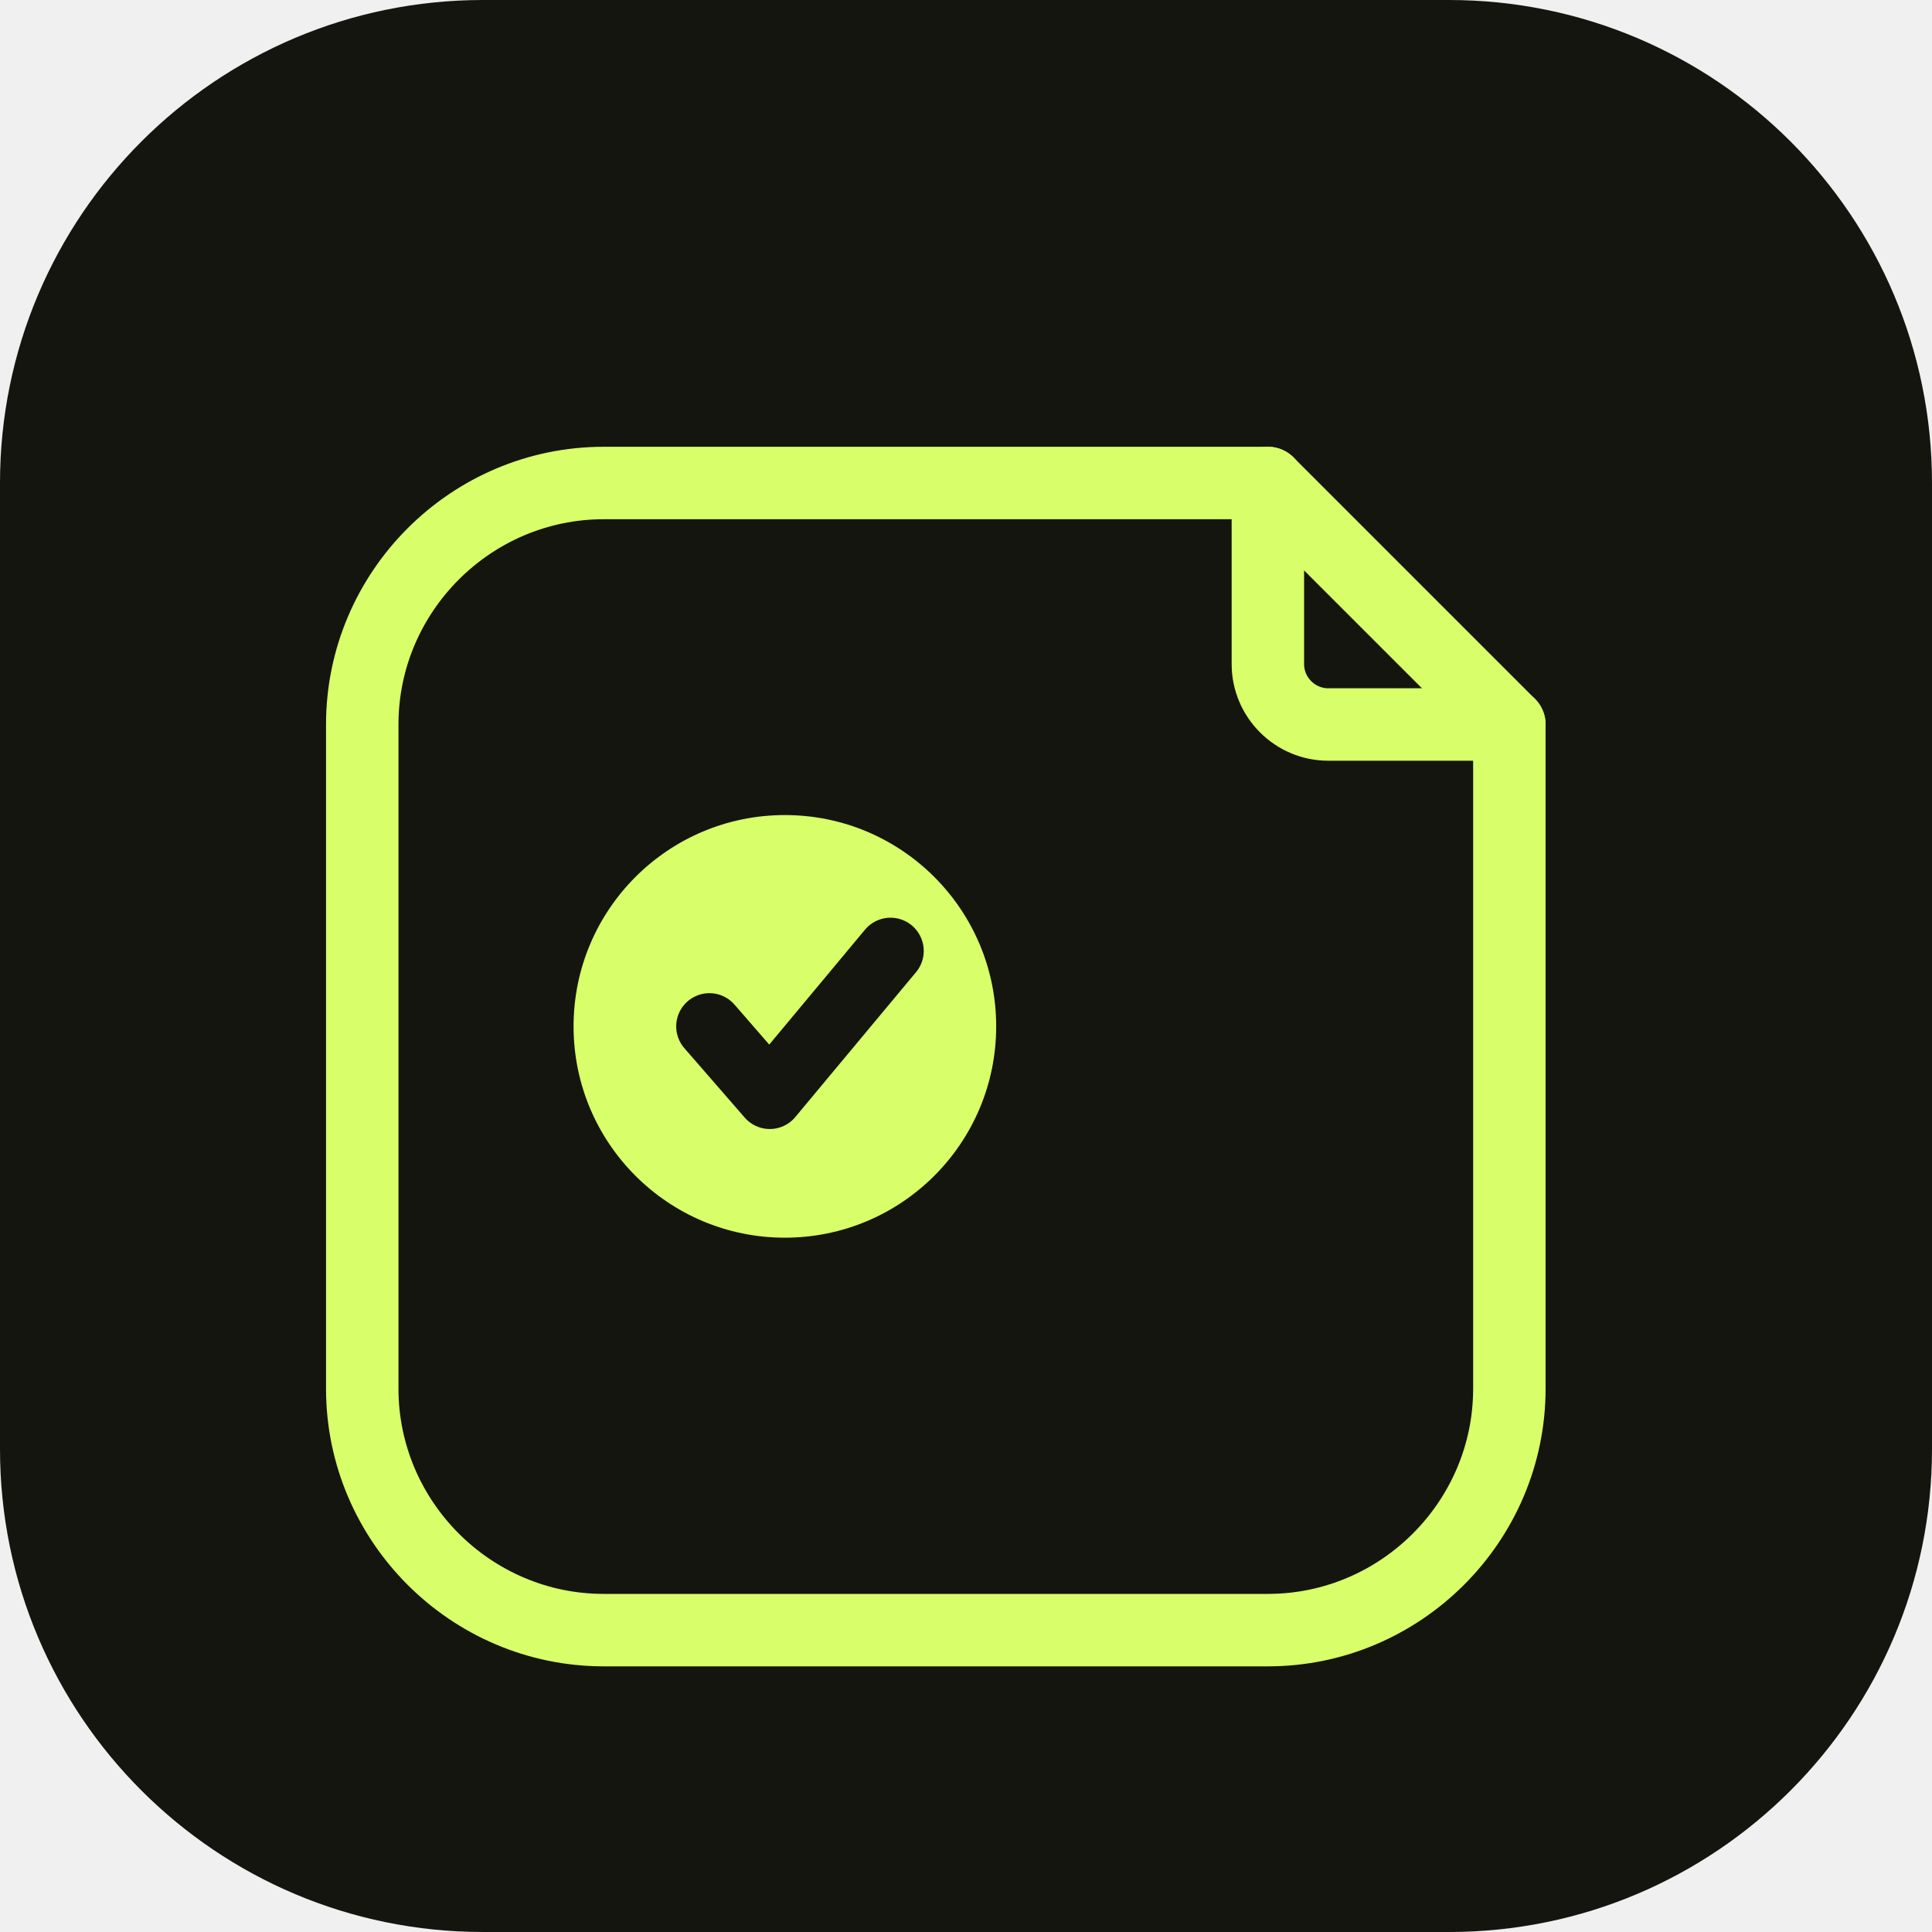
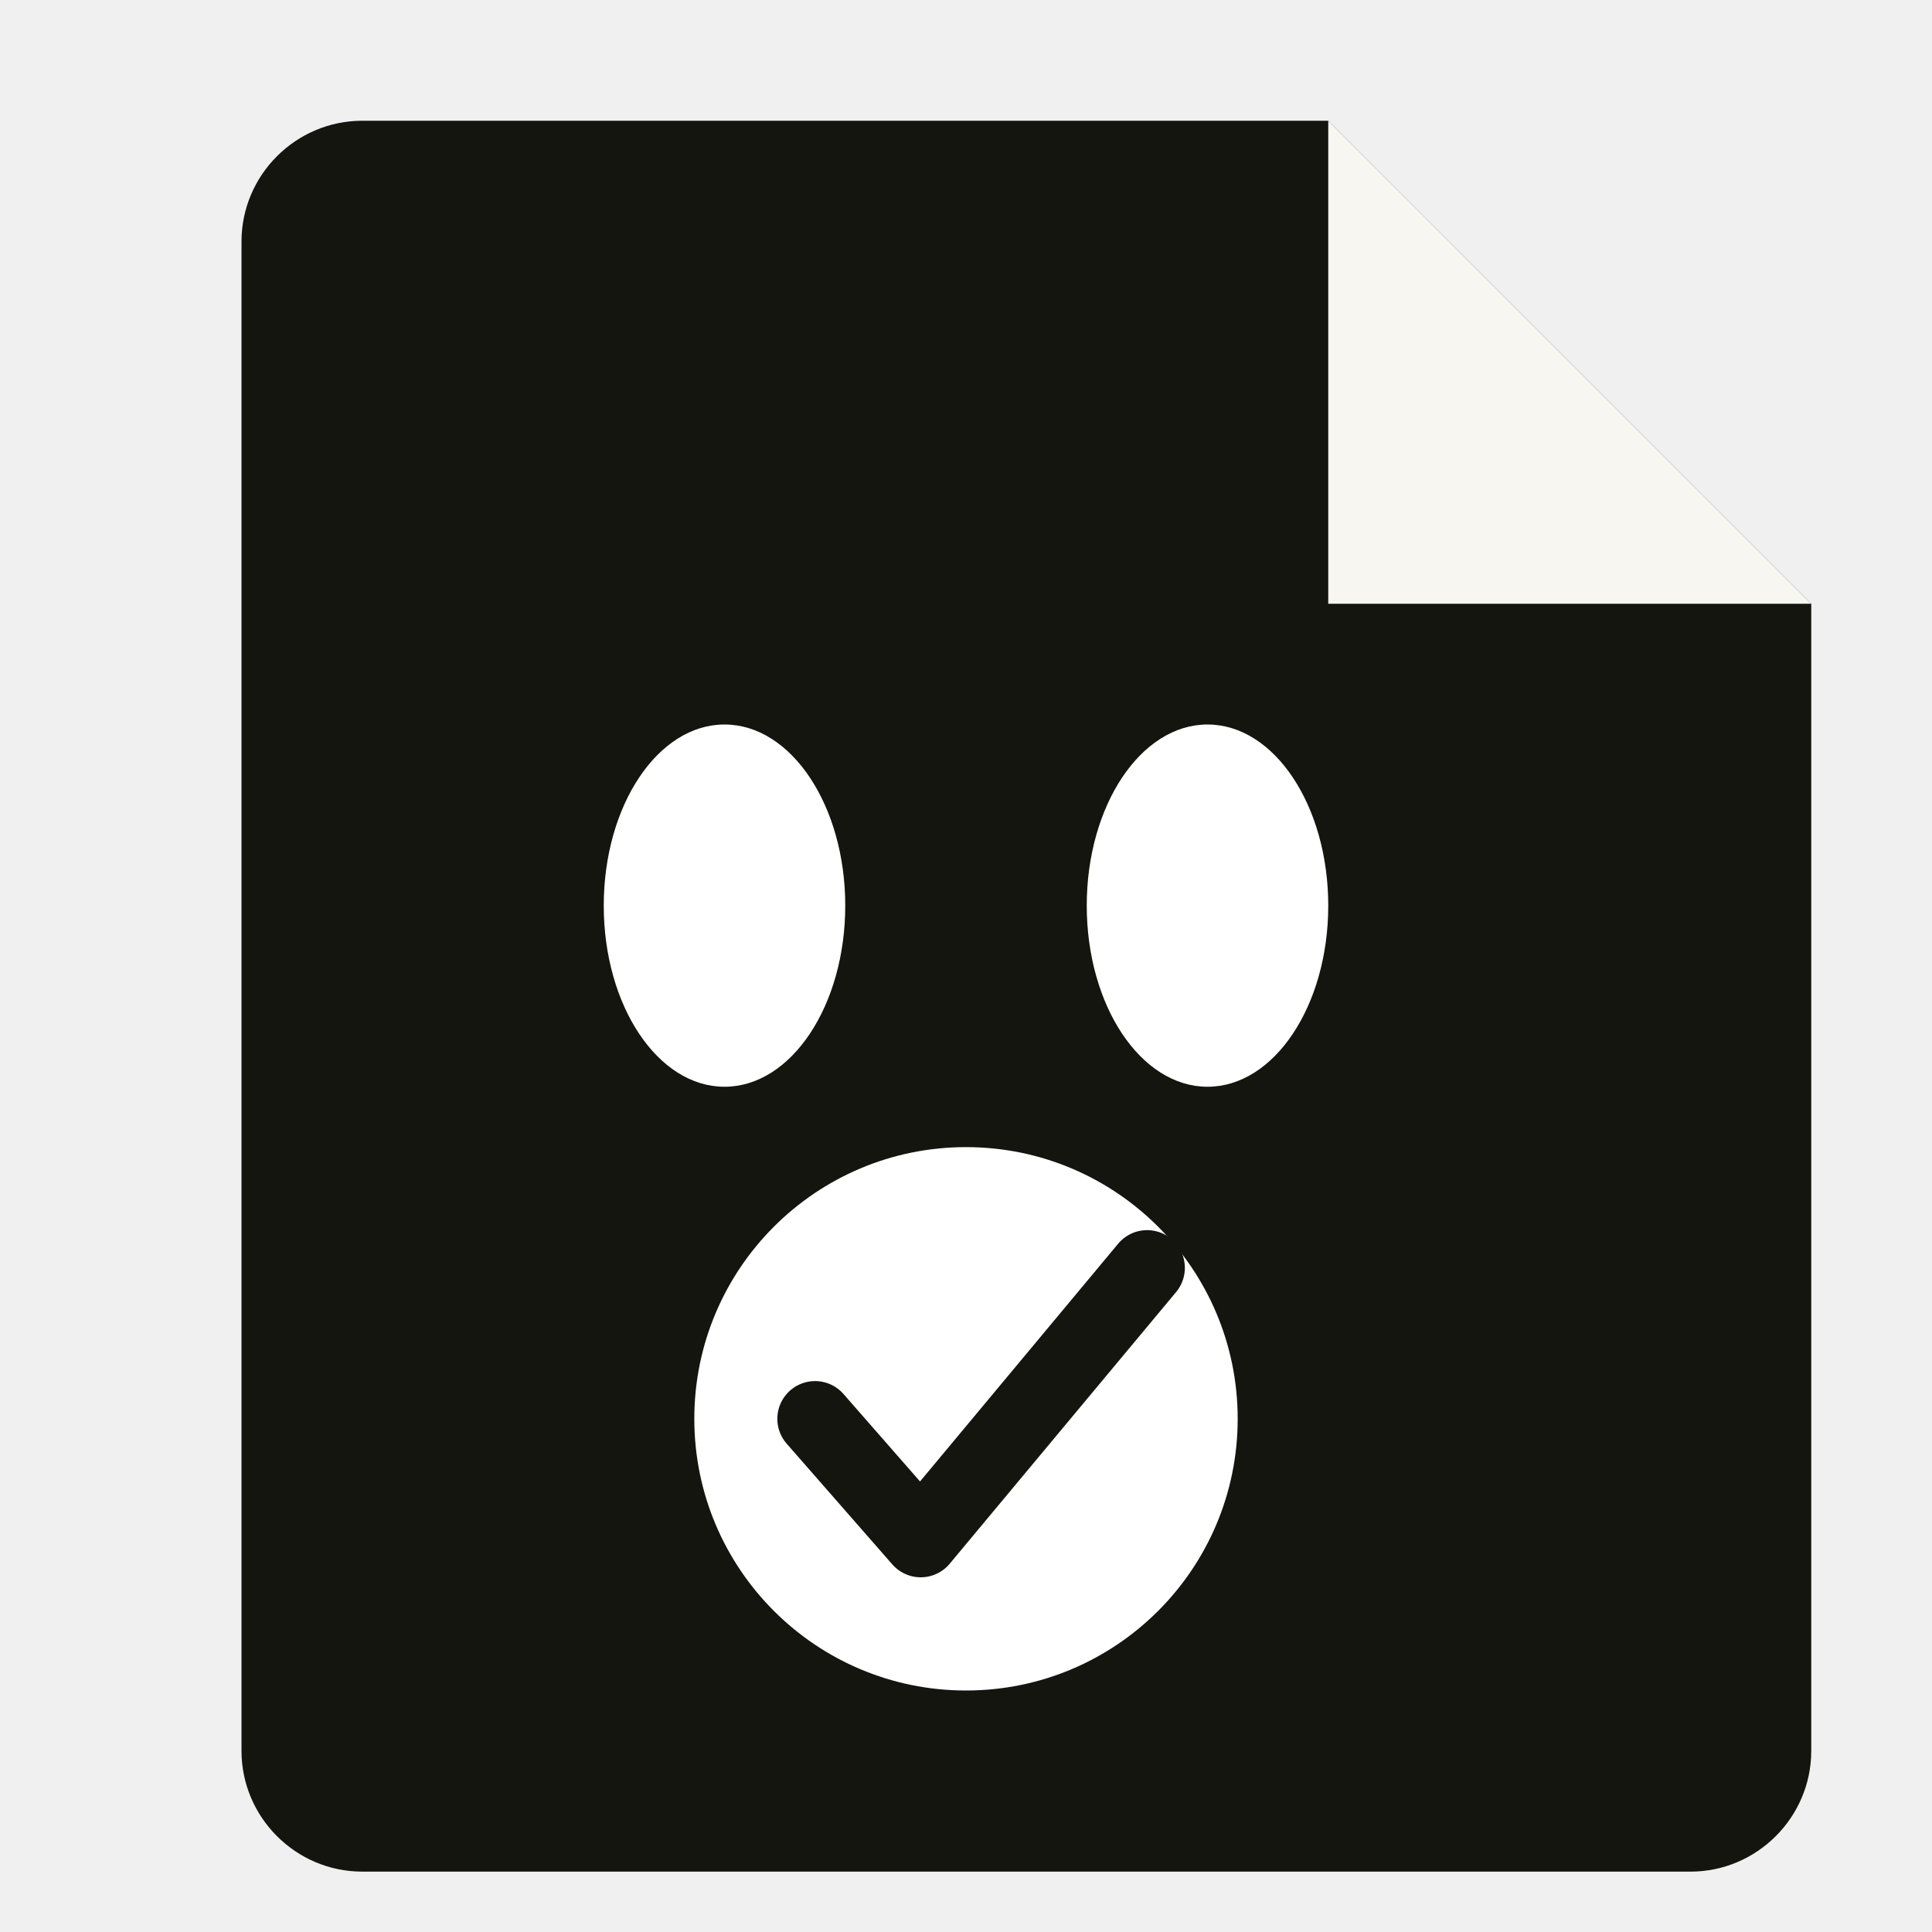
<svg xmlns="http://www.w3.org/2000/svg" width="64" height="64" viewBox="0 0 64 64" fill="none">
-   <rect width="64" height="64" rx="16" fill="#14150F" />
-   <path d="M20 16h22l8 8v22c0 4.4-3.6 8-8 8H20c-4.4 0-8-3.6-8-8V24c0-4.4 3.6-8 8-8Z" stroke="#D8FF69" stroke-width="2.4" stroke-linejoin="round" />
-   <path d="M42 16v6c0 1.1.9 2 2 2h6" stroke="#D8FF69" stroke-width="2.4" stroke-linecap="round" stroke-linejoin="round" />
-   <circle cx="26" cy="34" r="7" fill="#D8FF69" />
-   <path d="M23.5 34l2 2.3 4-4.8" stroke="#14150F" stroke-width="2.2" stroke-linecap="round" stroke-linejoin="round" />
+   <path d="M8 8 C8 5.8 9.8 4 12 4 L44 4 L60 20 L60 58 C60 60.2 58.2 62 56 62 L12 62 C9.8 62 8 60.2 8 58 Z" fill="#14150F" />
+   <path d="M44 4 L60 20 L44 20 Z" fill="#F7F6F1" />
+   <ellipse cx="24" cy="30" rx="4" ry="6" fill="white" />
+   <ellipse cx="40" cy="30" rx="4" ry="6" fill="white" />
+   <circle cx="32" cy="47" r="9" fill="white" />
+   <path d="M27 47 L30.5 51 L38 42" stroke="#14150F" stroke-width="2.5" stroke-linecap="round" stroke-linejoin="round" fill="none" />
</svg>
